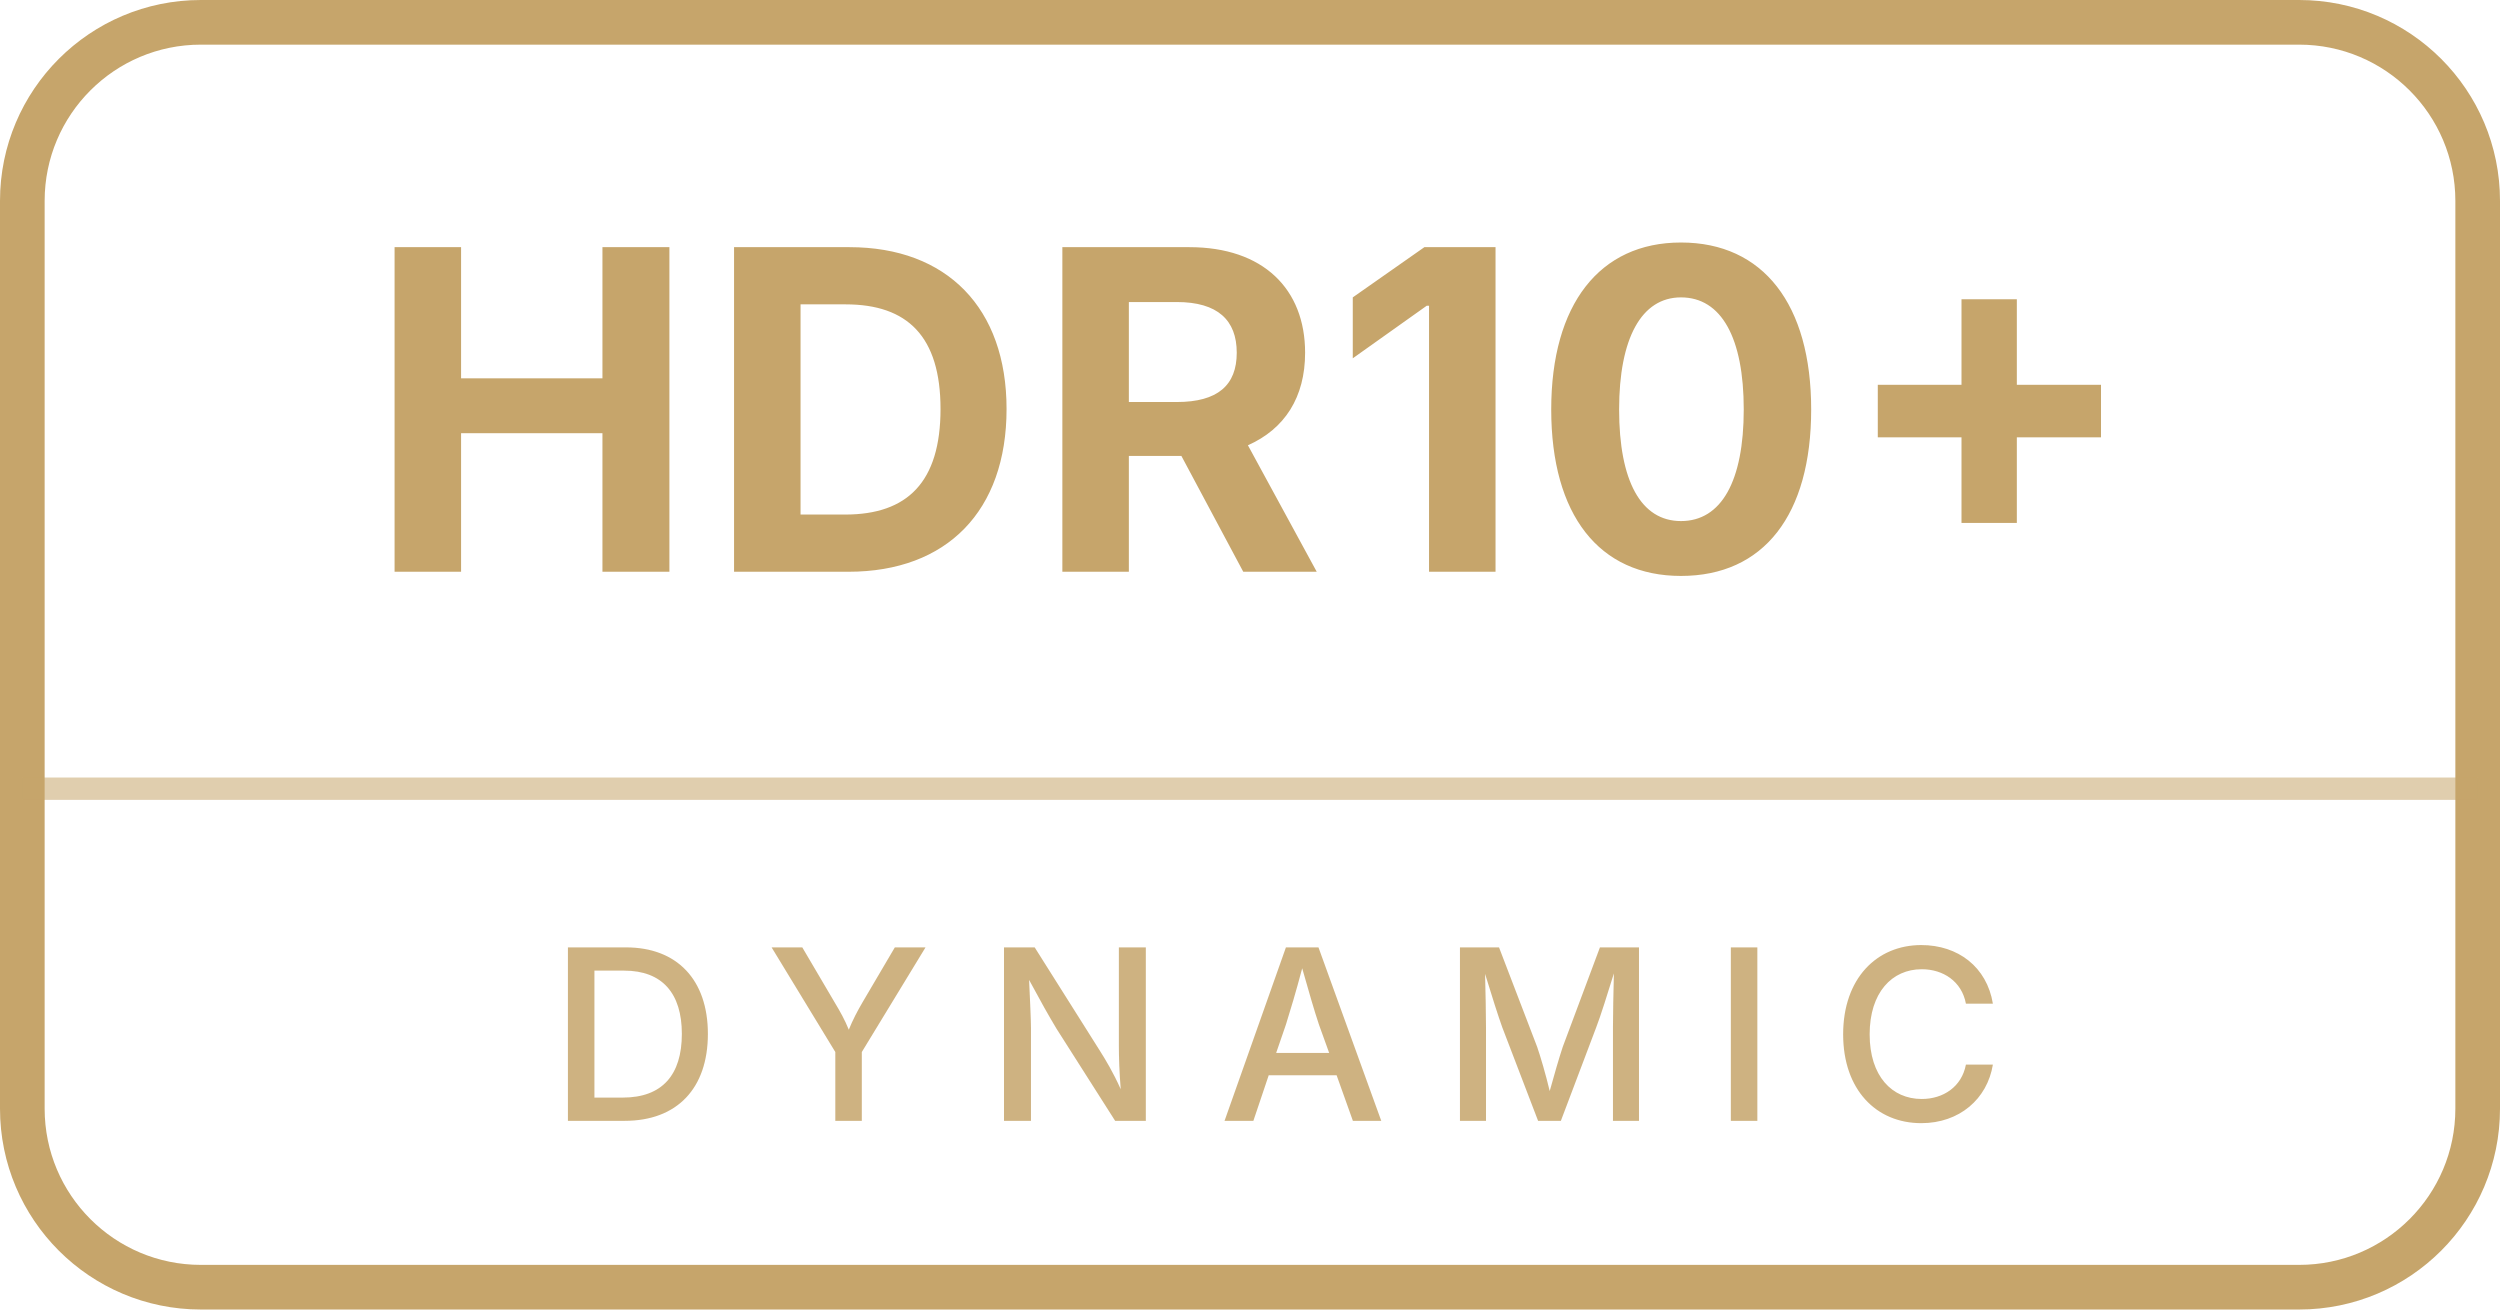
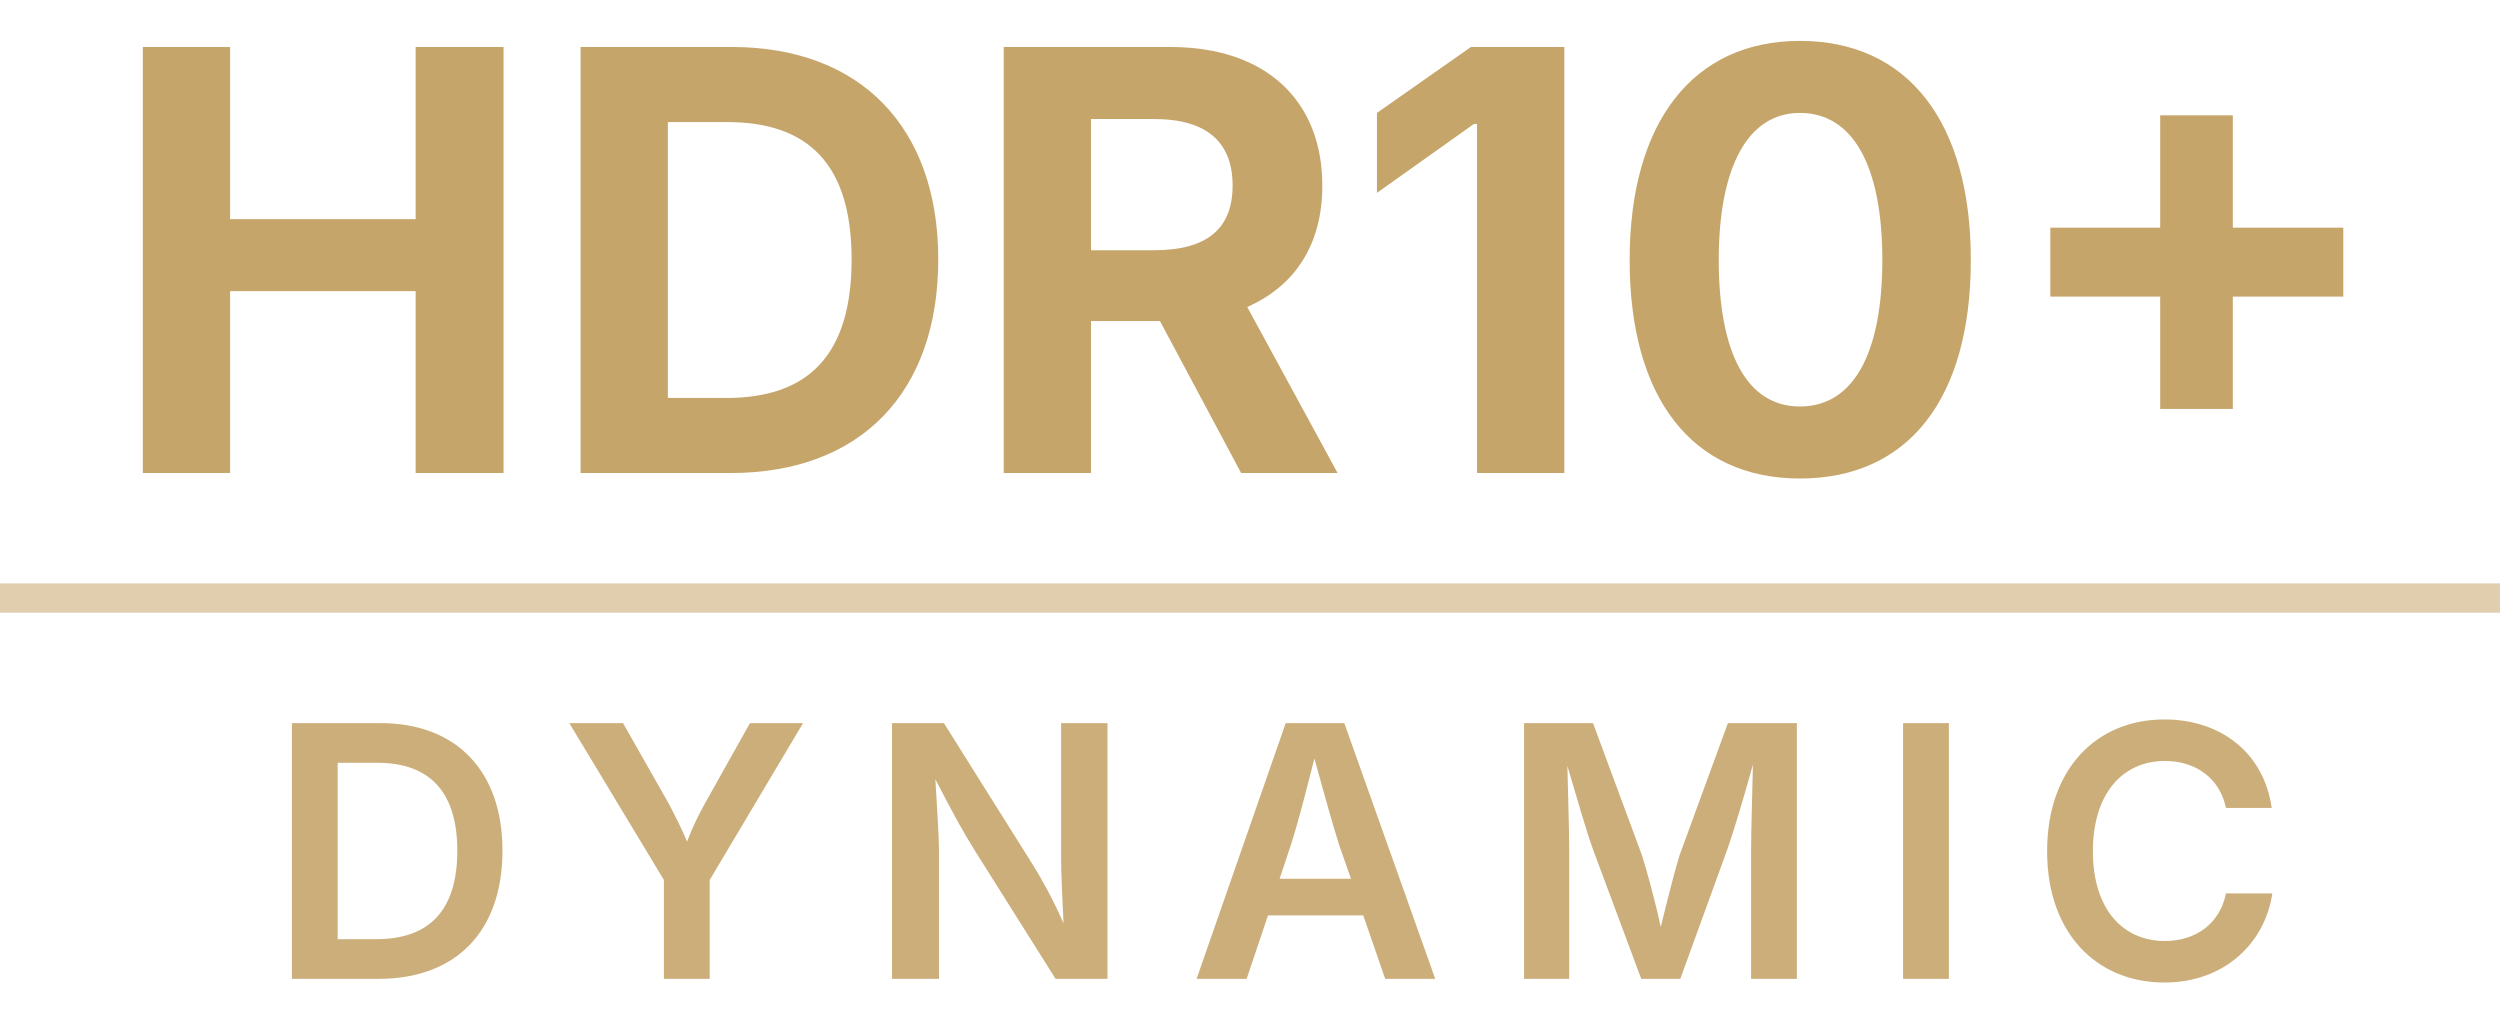
- <svg xmlns="http://www.w3.org/2000/svg" width="84" height="44" viewBox="0 0 84 44">
-   <rect x="0.75" y="0.75" width="82.5" height="42.5" rx="6" fill="none" stroke="#C6A56B" stroke-width="1.5" />
-   <line x1="0.75" y1="26.5" x2="83.25" y2="26.5" stroke="#C6A56B" stroke-width="0.75" opacity=".55" />
-   <text class="t" x="42.10" y="19.21" text-anchor="middle" font-family="Inter" font-weight="700" font-size="15" letter-spacing="0.2" fill="#C6A56B">HDR10+</text>
-   <text class="b" x="42.90" y="37.66" text-anchor="middle" font-family="Inter" font-weight="500" font-size="8" letter-spacing="1.8" fill="#C6A56B" opacity=".85">DYNAMIC</text>
+ <svg xmlns="http://www.w3.org/2000/svg" width="64" height="26.26" viewBox="0 0 64 26.26">
+   <text class="t" x="32.00" y="12.11" text-anchor="middle" font-family="Inter" font-weight="700" font-size="15" letter-spacing="0" fill="#C6A56B">HDR10+</text>
+   <line x1="0" y1="15.31" x2="64" y2="15.31" stroke="#C6A56B" stroke-width="0.75" opacity=".55" />
+   <text class="b" x="32.70" y="25.06" text-anchor="middle" font-family="Inter" font-weight="600" font-size="9" letter-spacing="1.4" fill="#C6A56B" opacity=".9">DYNAMIC</text>
</svg>
